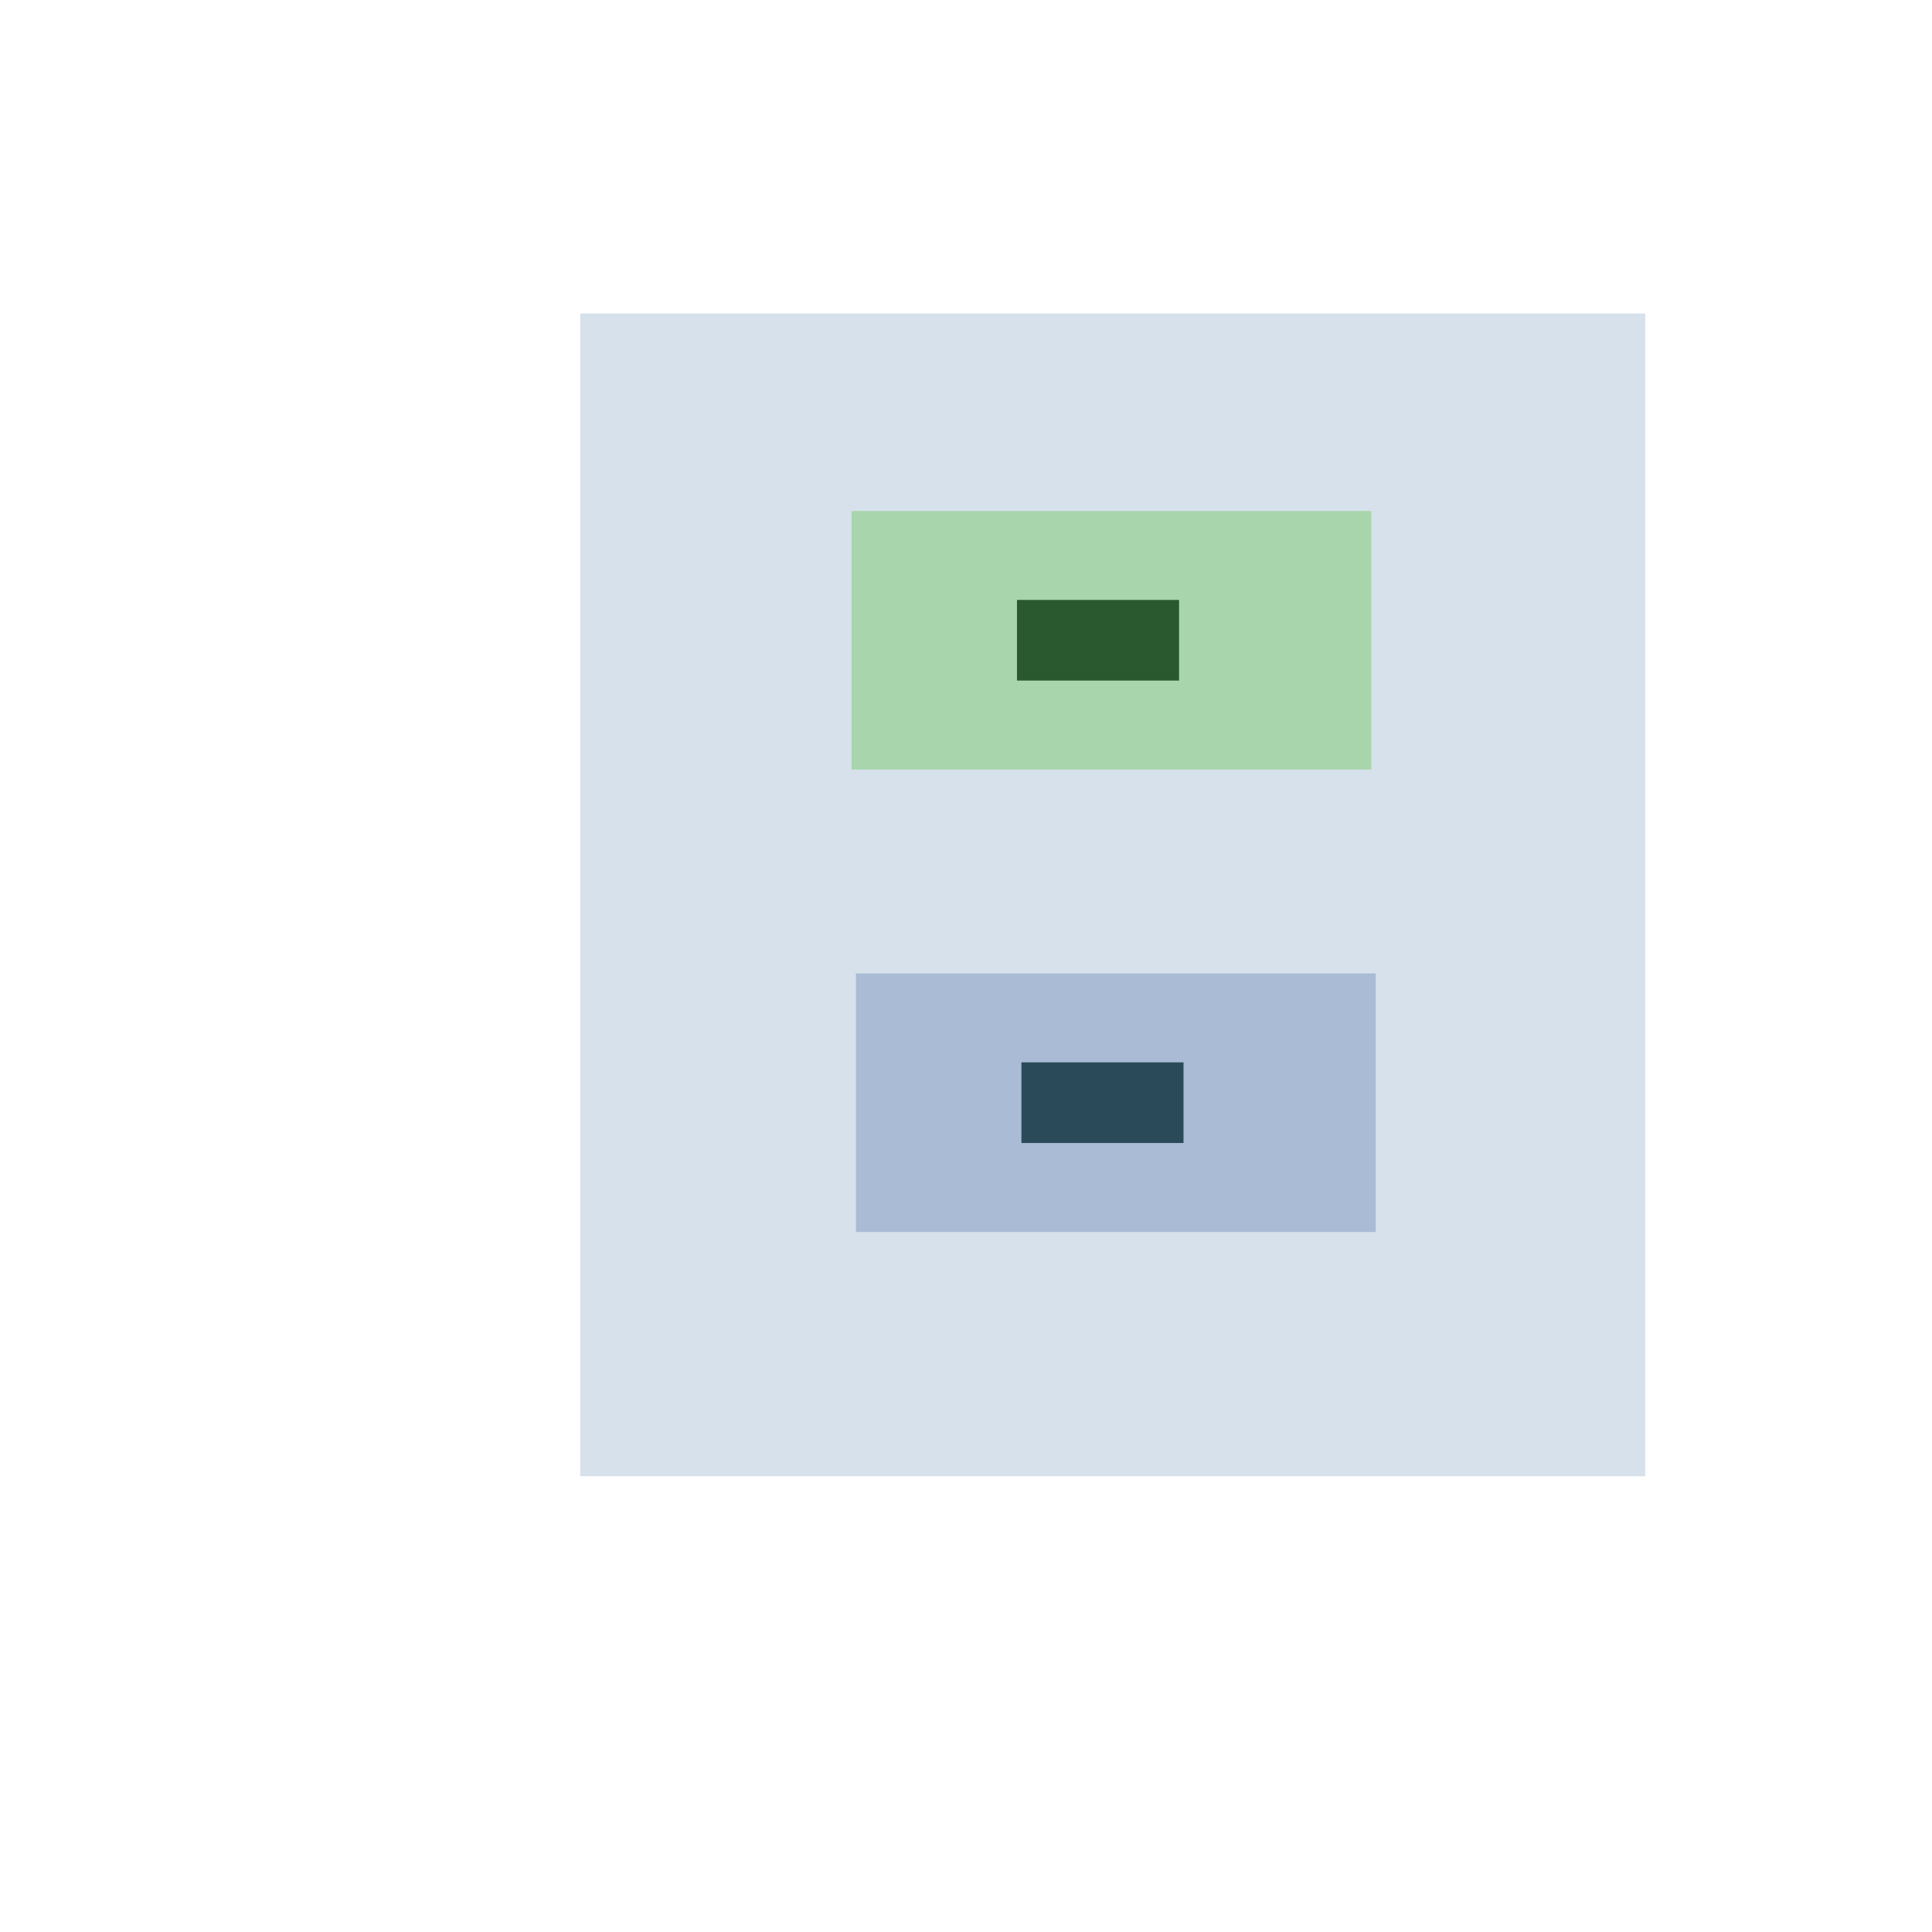
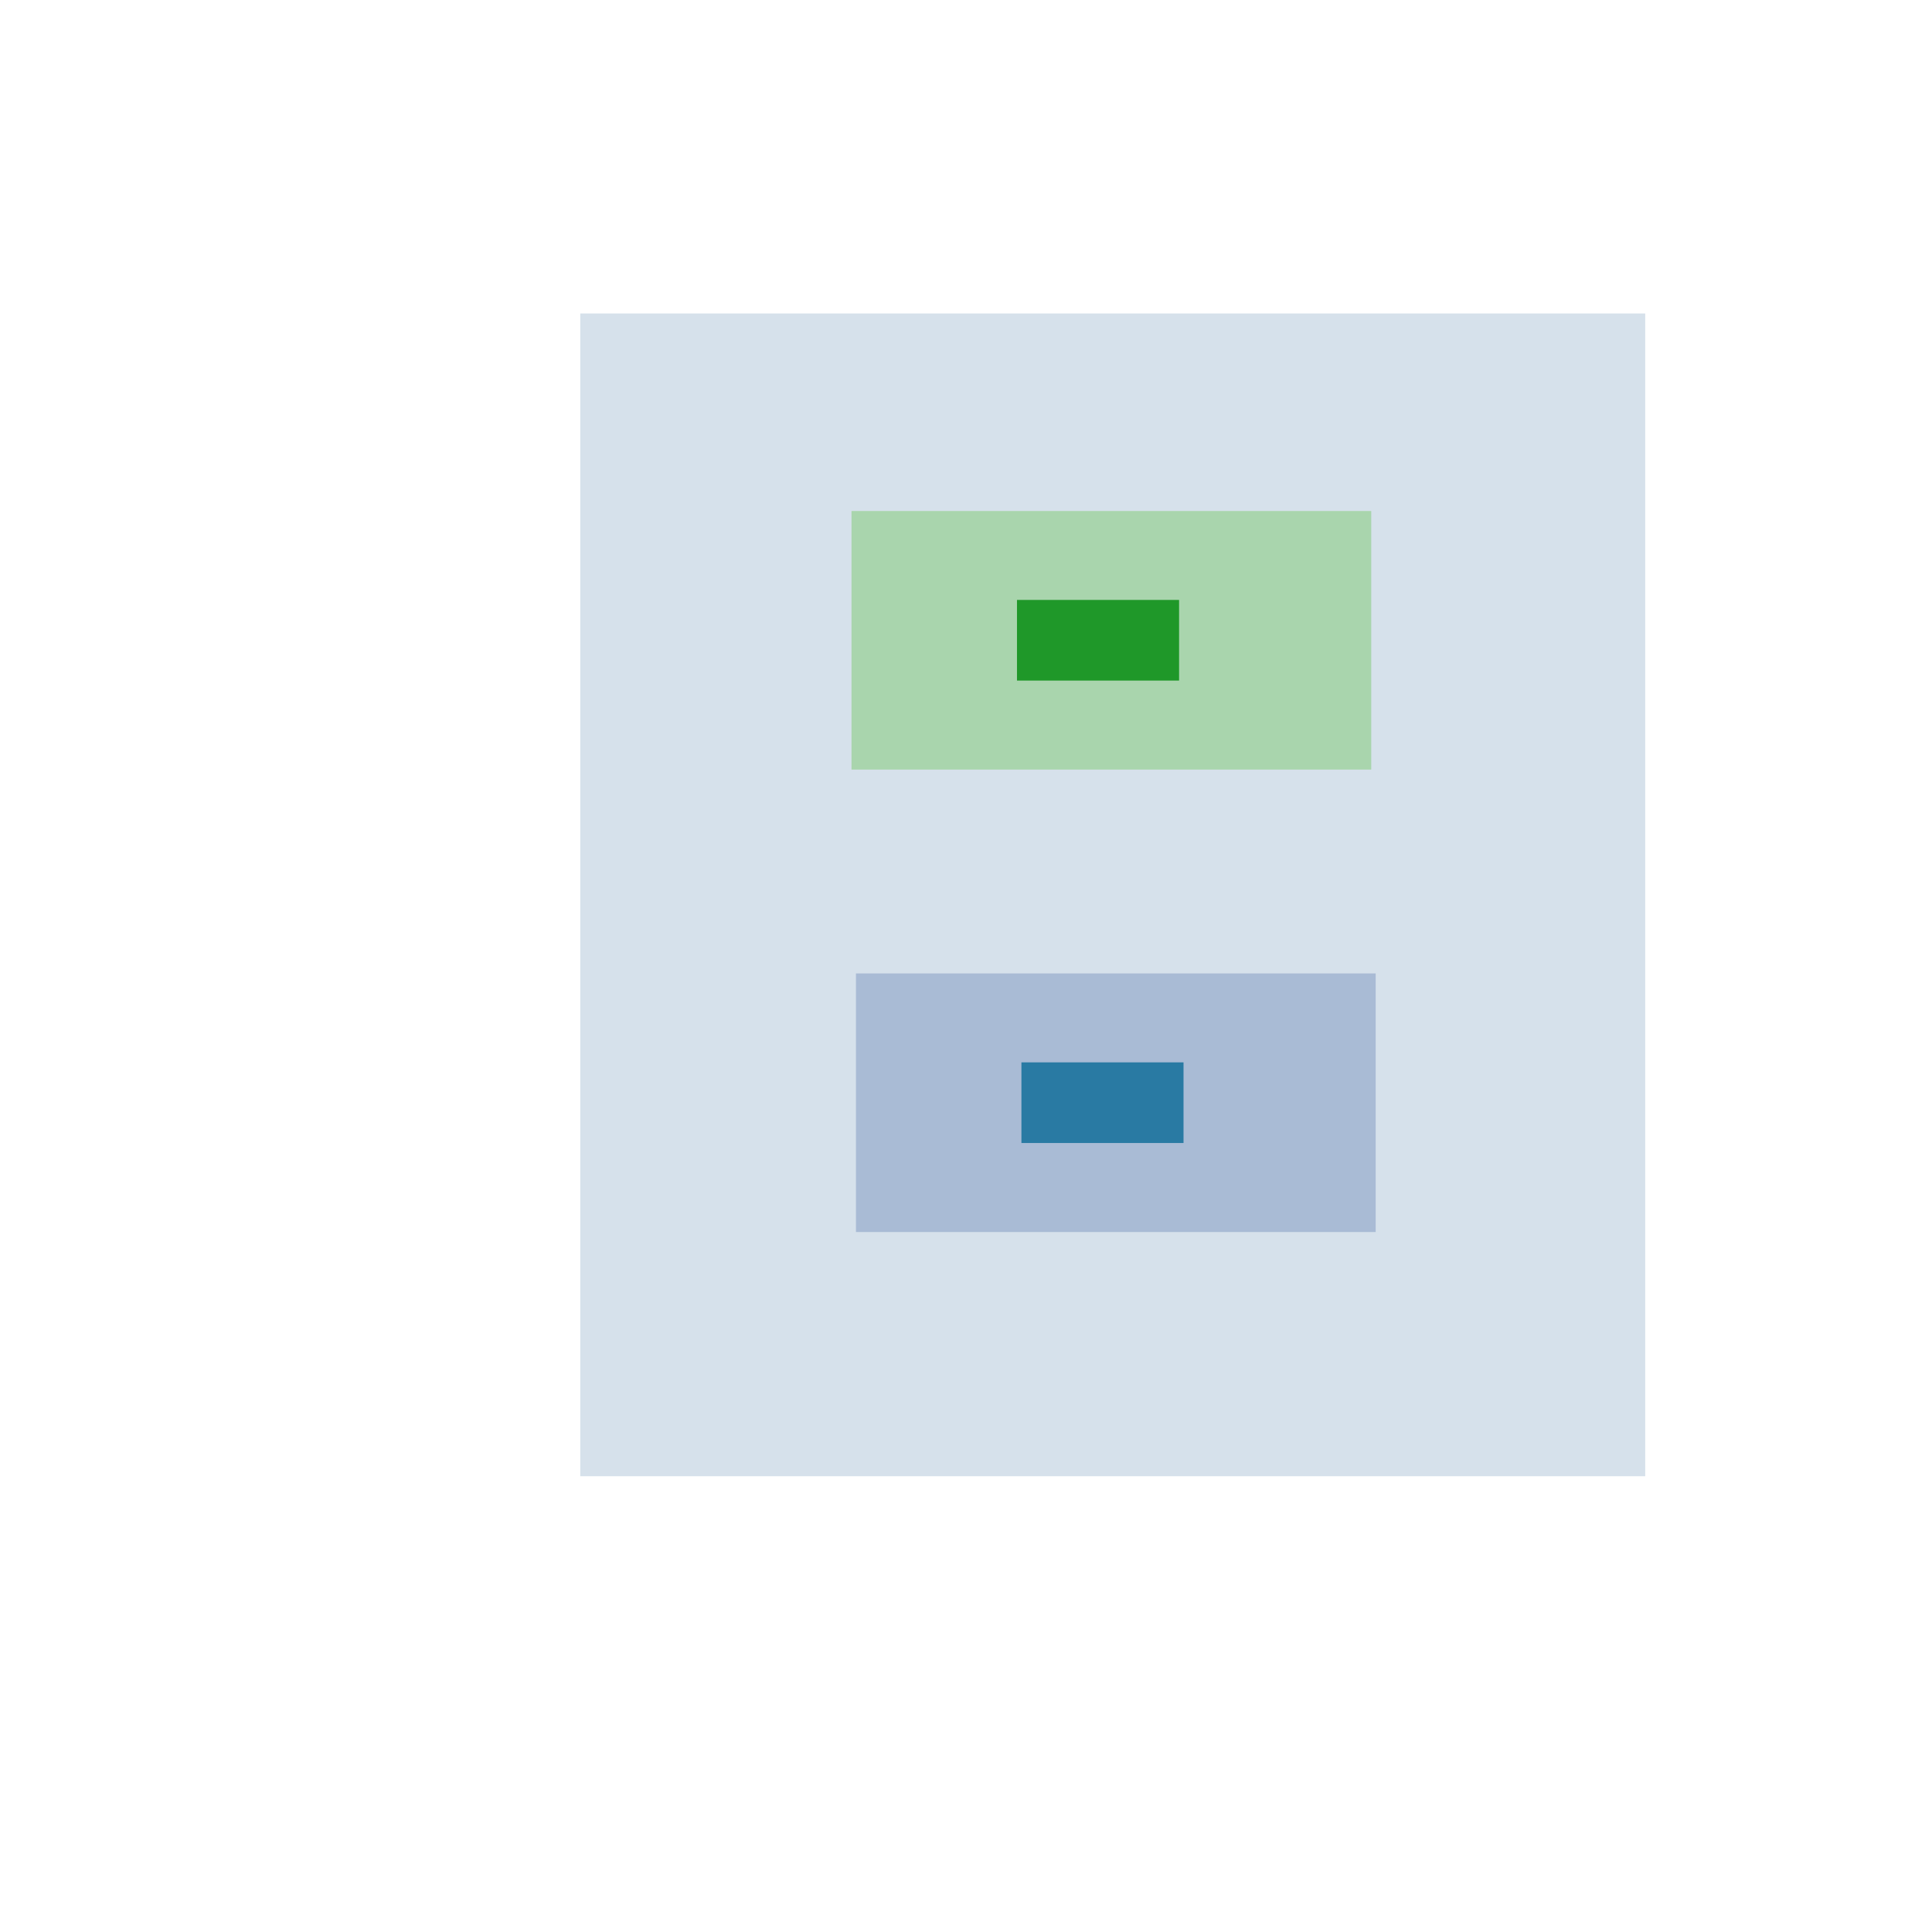
<svg xmlns="http://www.w3.org/2000/svg" viewBox="0 0 500 500">
  <rect x="150.173" y="81.128" width="275.604" height="300.921" style="fill: rgb(214, 225, 235);" />
  <rect x="220.368" y="132.246" width="134.507" height="66.922" style="fill: rgb(169, 213, 173);" />
-   <rect x="263.194" y="155.261" width="41.951" height="20.872" style="fill: rgb(43, 89, 47);" />
+   <rect x="263.194" y="155.261" width="41.951" height="20.872" style="fill: rgb(31, 152, 41);" />
  <rect x="221.518" y="251.924" width="134.507" height="66.922" style="fill: rgb(169, 187, 213);" />
-   <rect x="264.344" y="274.939" width="41.951" height="20.872" style="fill: rgb(43, 74, 89);" />
+   <rect x="264.344" y="274.939" width="41.951" height="20.872" style="fill: rgb(41, 122, 163);" />
</svg>
